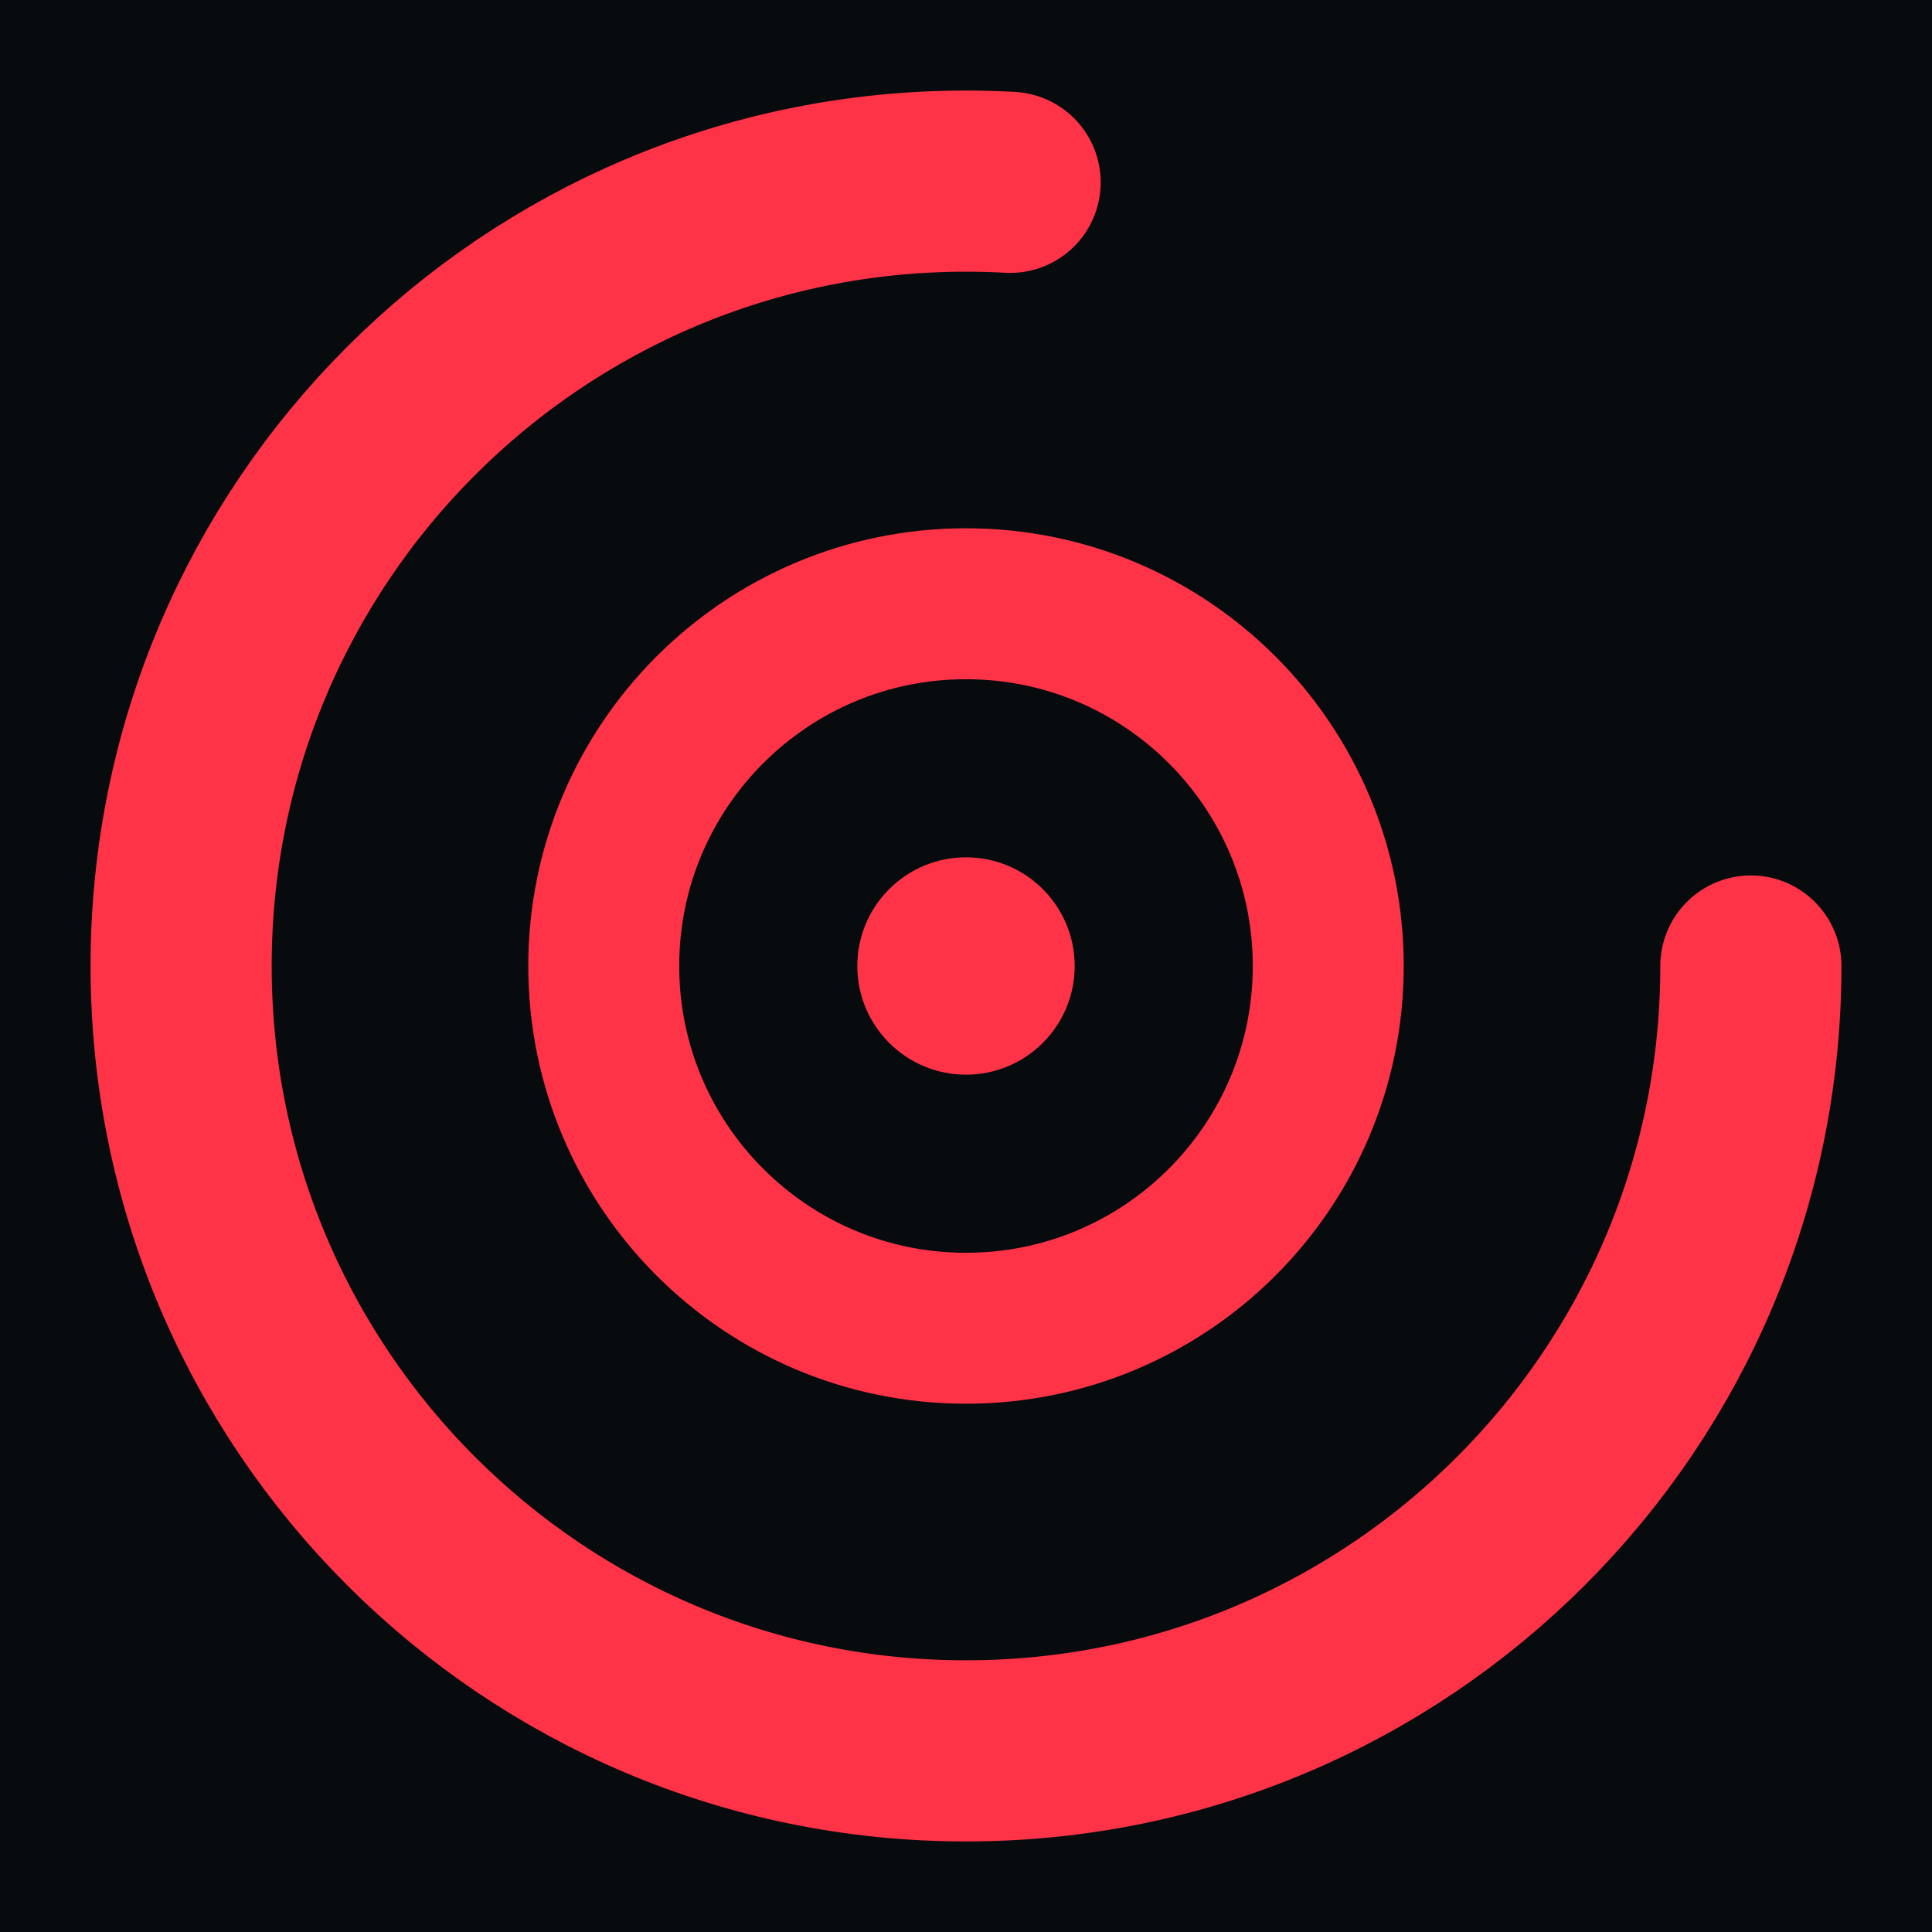
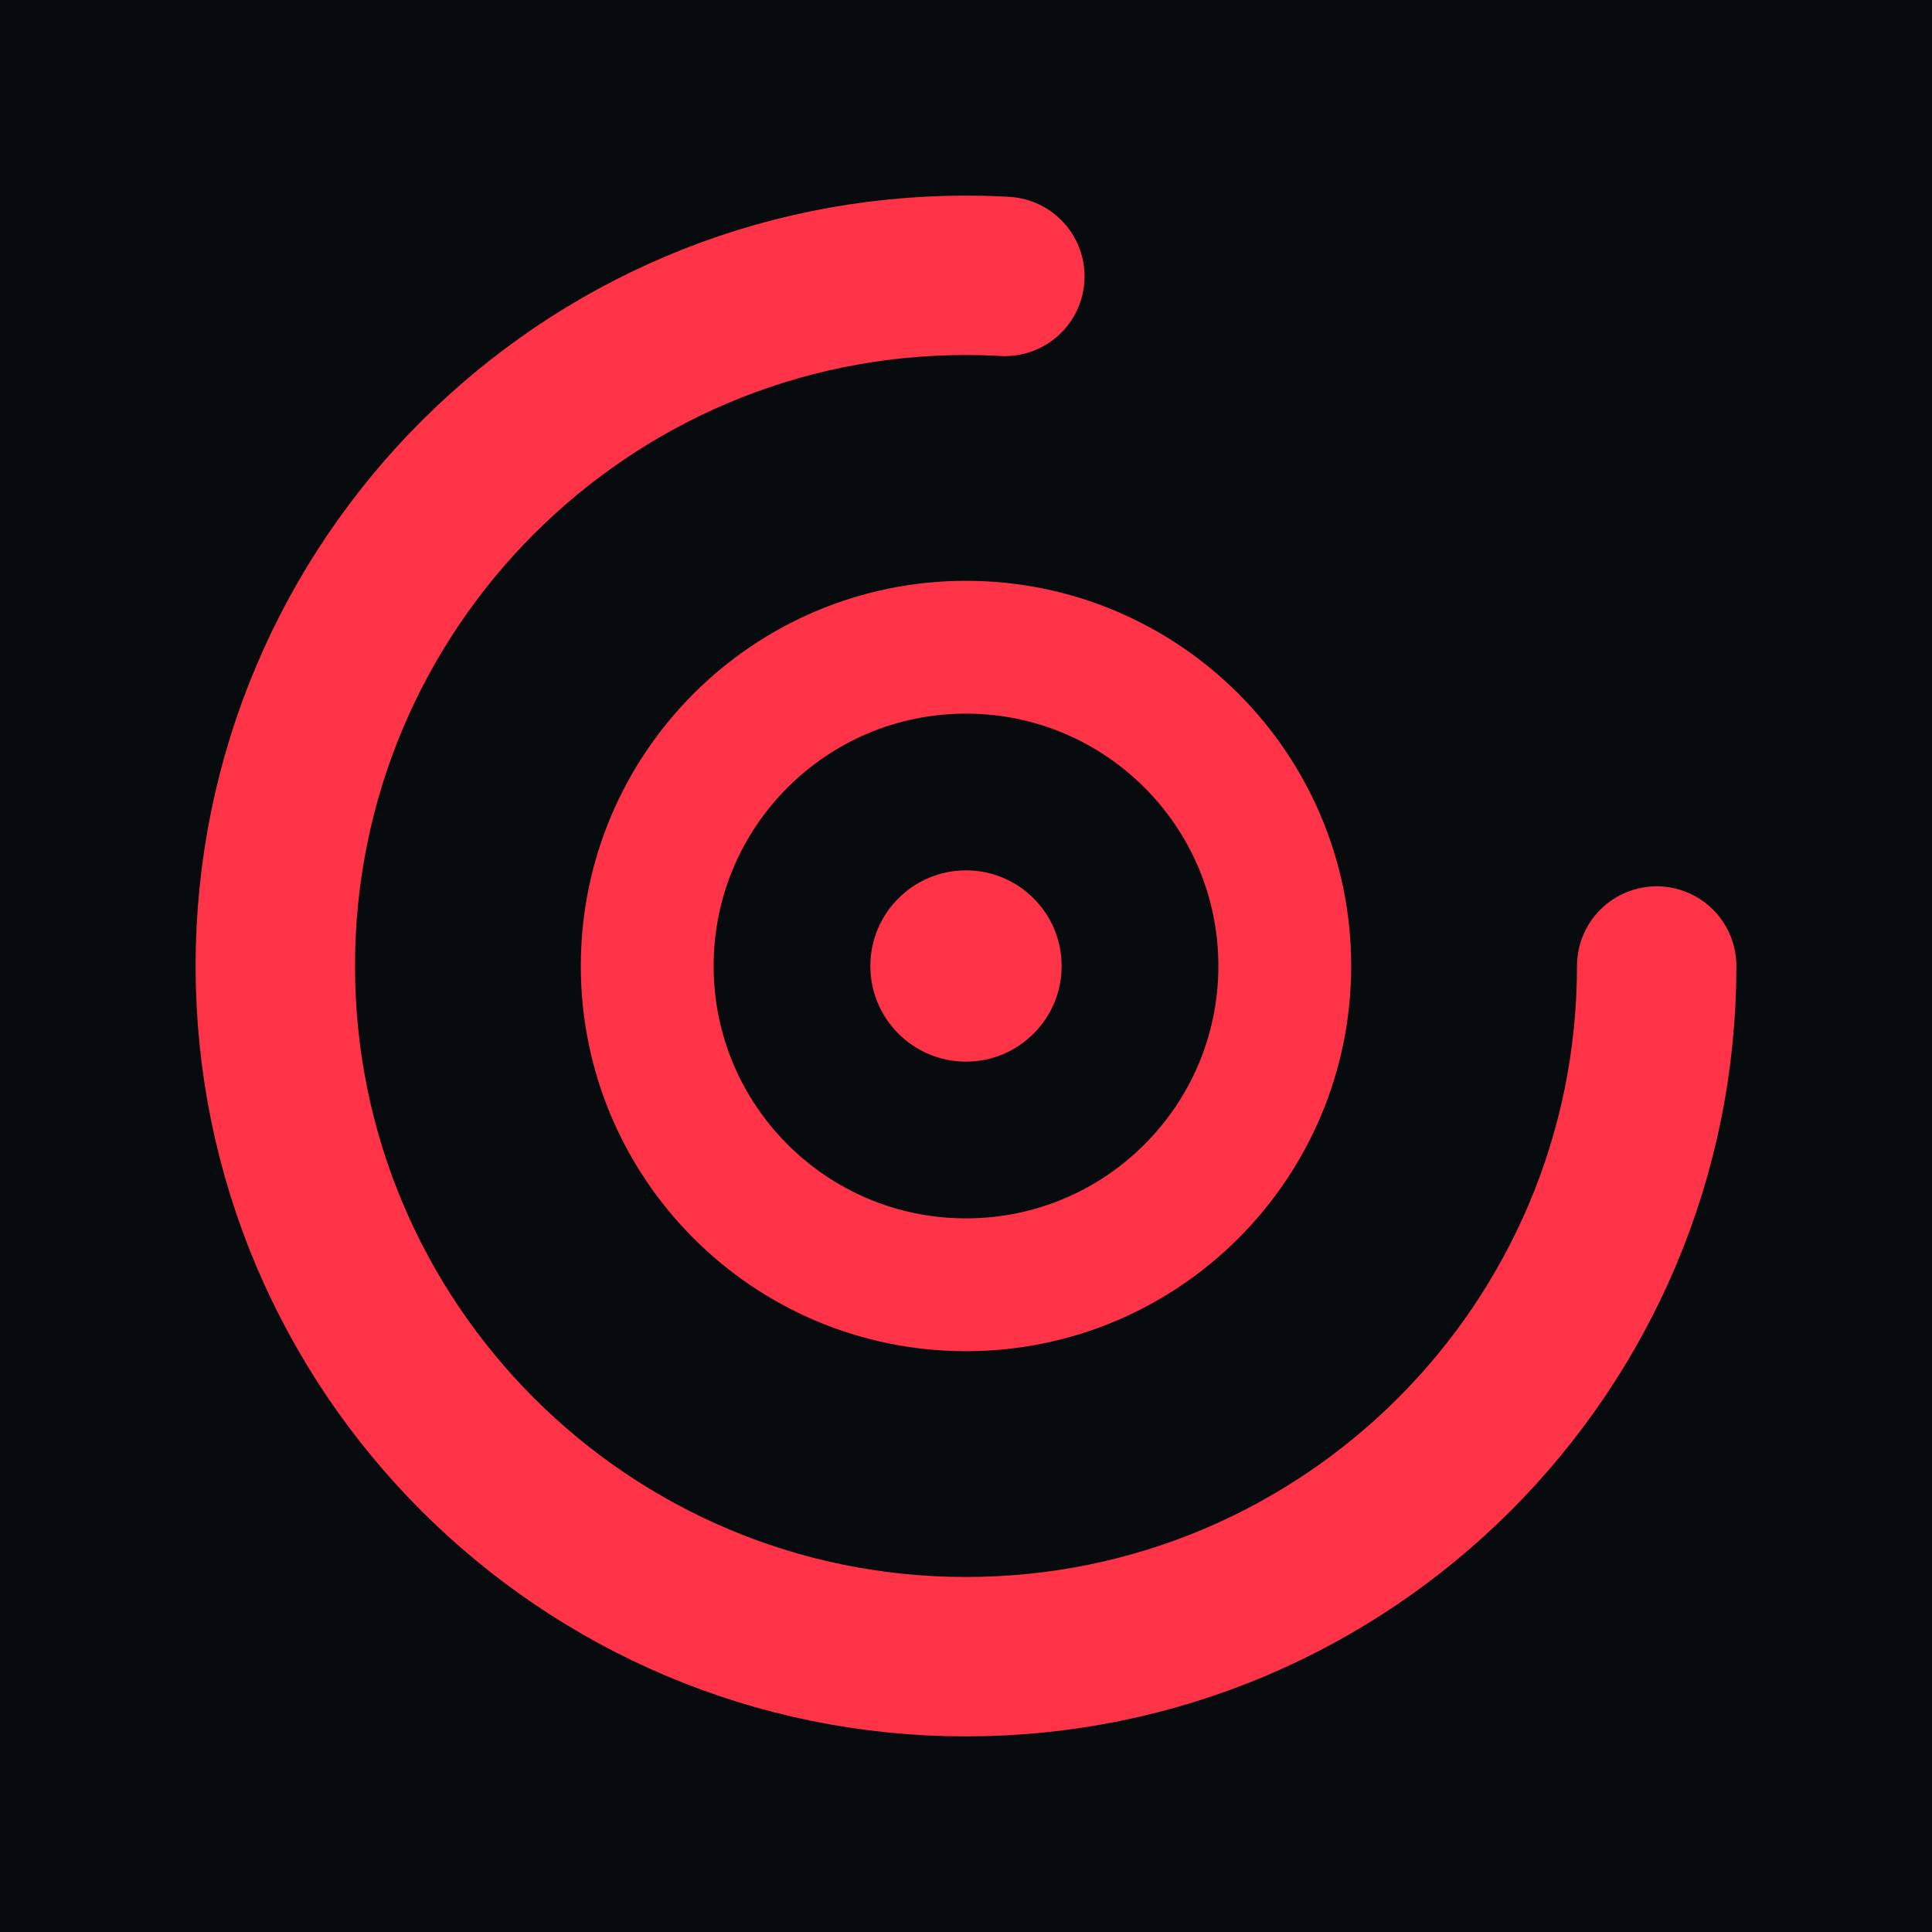
<svg xmlns="http://www.w3.org/2000/svg" viewBox="0 0 512 512">
  <rect width="512" height="512" fill="#080b0d" />
-   <circle cx="256" cy="256" r="208" fill="none" stroke="#ff3347" stroke-width="48" stroke-linecap="round" stroke-dasharray="992 320" />
-   <circle cx="256" cy="256" r="96" fill="none" stroke="#ff3347" stroke-width="40" />
-   <circle cx="256" cy="256" r="28.8" fill="#ff3347" />
+   <circle cx="256" cy="256" r="183.04" fill="none" stroke="#ff3347" stroke-width="42.24" stroke-linecap="round" stroke-dasharray="872.96 281.6" />
+   <circle cx="256" cy="256" r="84.48" fill="none" stroke="#ff3347" stroke-width="35.2" />
+   <circle cx="256" cy="256" r="25.344" fill="#ff3347" />
</svg>
